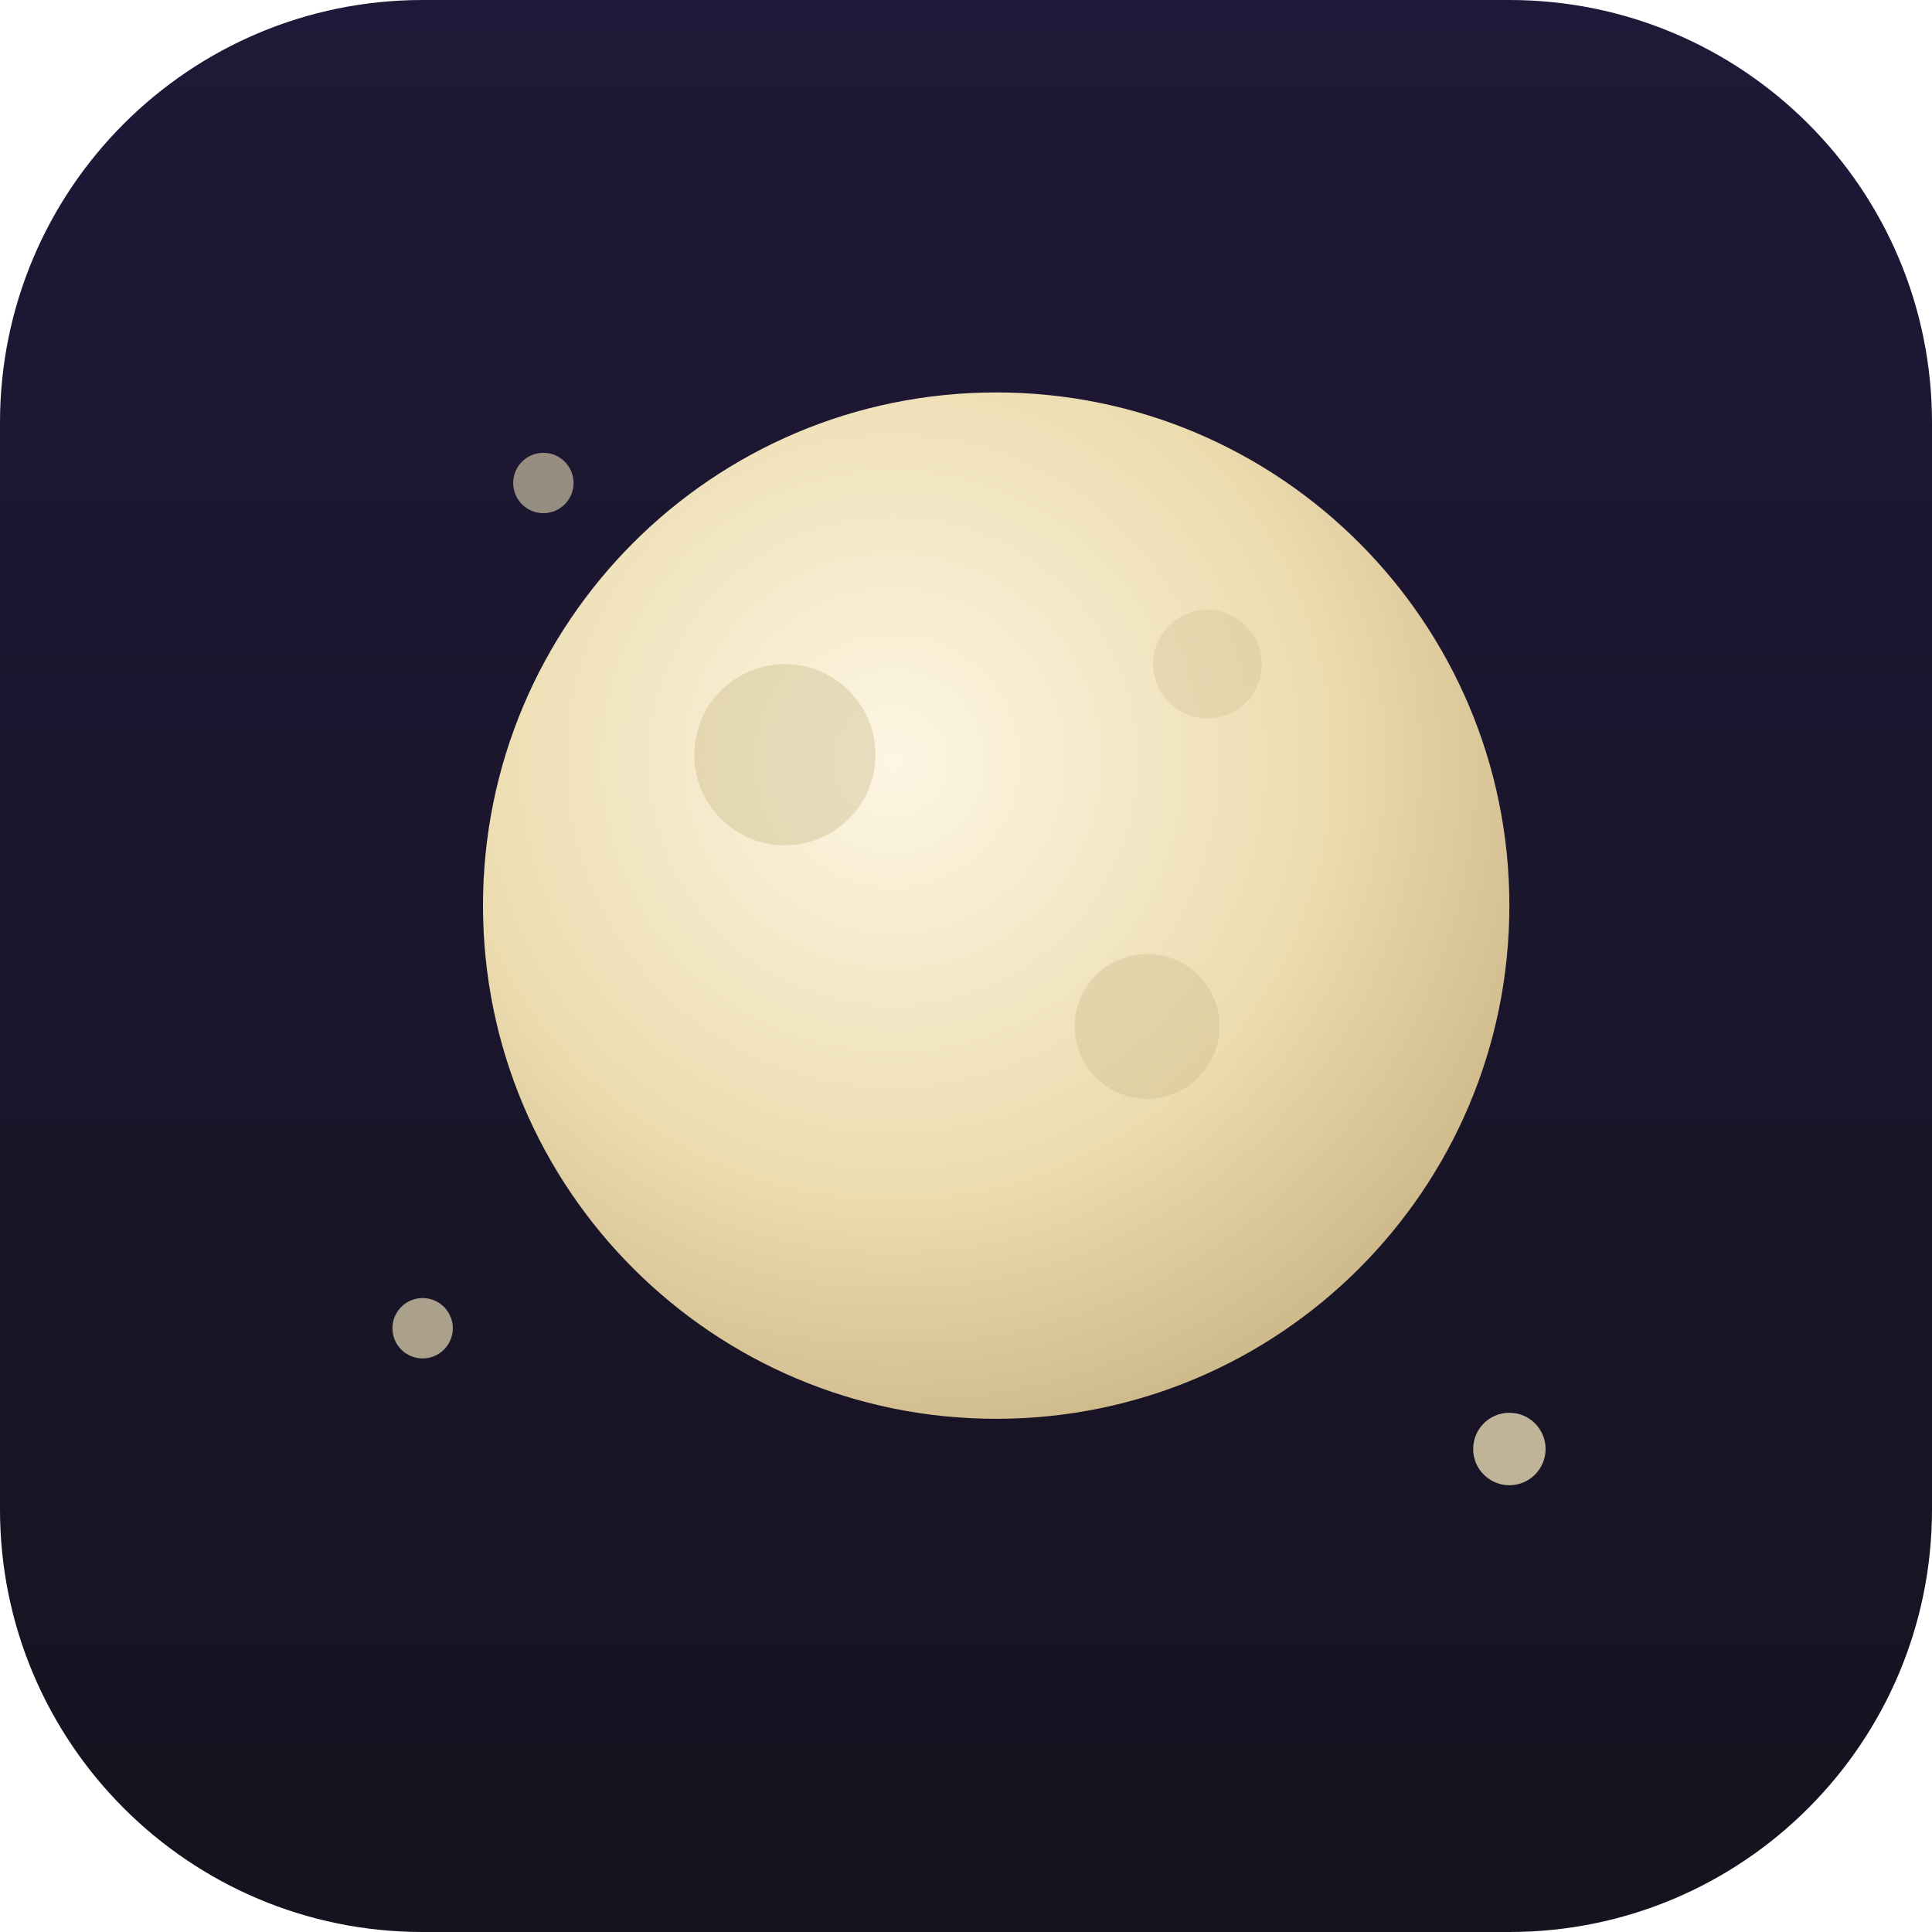
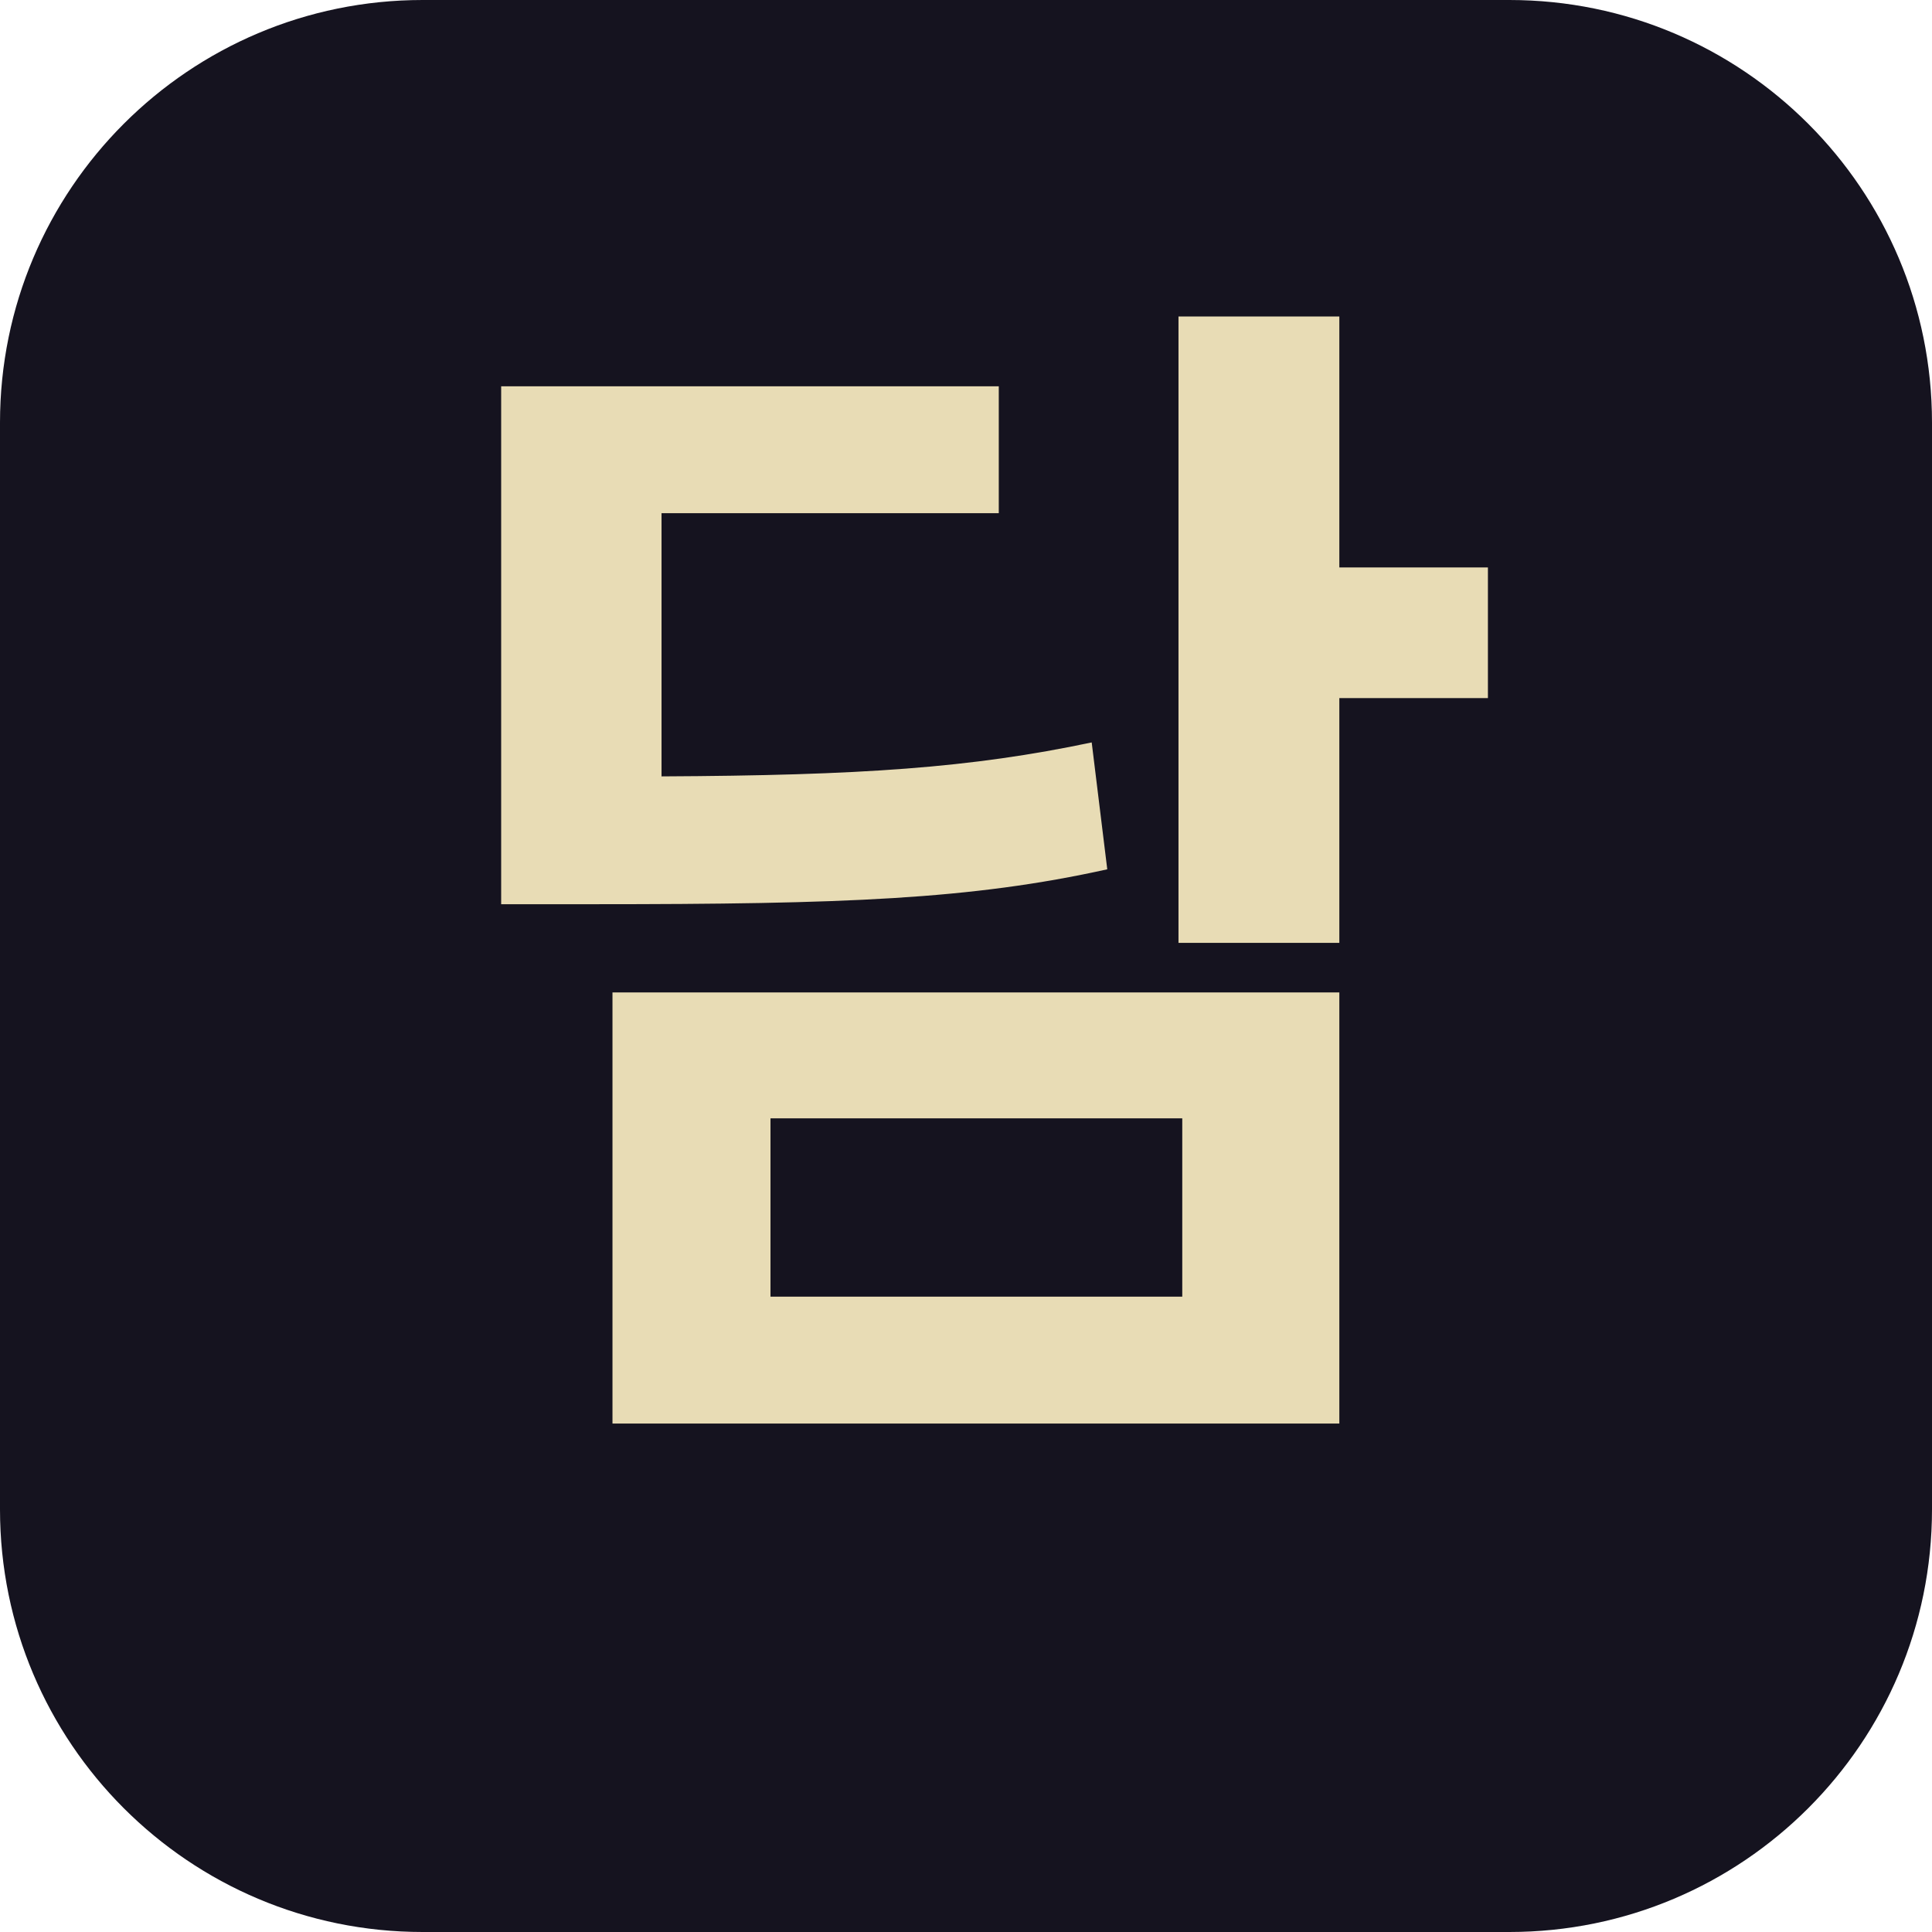
<svg xmlns="http://www.w3.org/2000/svg" width="64" height="64" viewBox="0 0 64 64">
-   <defs>
-     <linearGradient id="bg" x1="0" y1="0" x2="0" y2="1">
-       <stop offset="0%" stop-color="#1f1838" />
-       <stop offset="100%" stop-color="#15131f" />
-     </linearGradient>
-     <radialGradient id="moon" cx="40%" cy="36%" r="70%">
-       <stop offset="0%" stop-color="#fdf6e3" />
-       <stop offset="60%" stop-color="#ecdcb0" />
-       <stop offset="100%" stop-color="#cbb586" />
-     </radialGradient>
-   </defs>
-   <rect width="64" height="64" rx="14" fill="url(#bg)" />
-   <circle cx="33" cy="30" r="17" fill="url(#moon)" />
-   <circle cx="26" cy="25" r="3" fill="#c9b88a" opacity="0.4" />
-   <circle cx="38" cy="34" r="2.4" fill="#c9b88a" opacity="0.35" />
-   <circle cx="40" cy="22" r="1.8" fill="#c9b88a" opacity="0.3" />
-   <circle cx="50" cy="48" r="1.2" fill="#e8dcb5" opacity="0.8" />
-   <circle cx="14" cy="44" r="1" fill="#e8dcb5" opacity="0.7" />
-   <circle cx="18" cy="16" r="1" fill="#e8dcb5" opacity="0.6" />
+   <rect width="64" height="64" rx="14" fill="#15131f" />
+   <text x="32" y="44" text-anchor="middle" font-family="Batang, 'Malgun Gothic', serif" font-size="40" font-weight="700" fill="#e8dcb5">담</text>
</svg>
